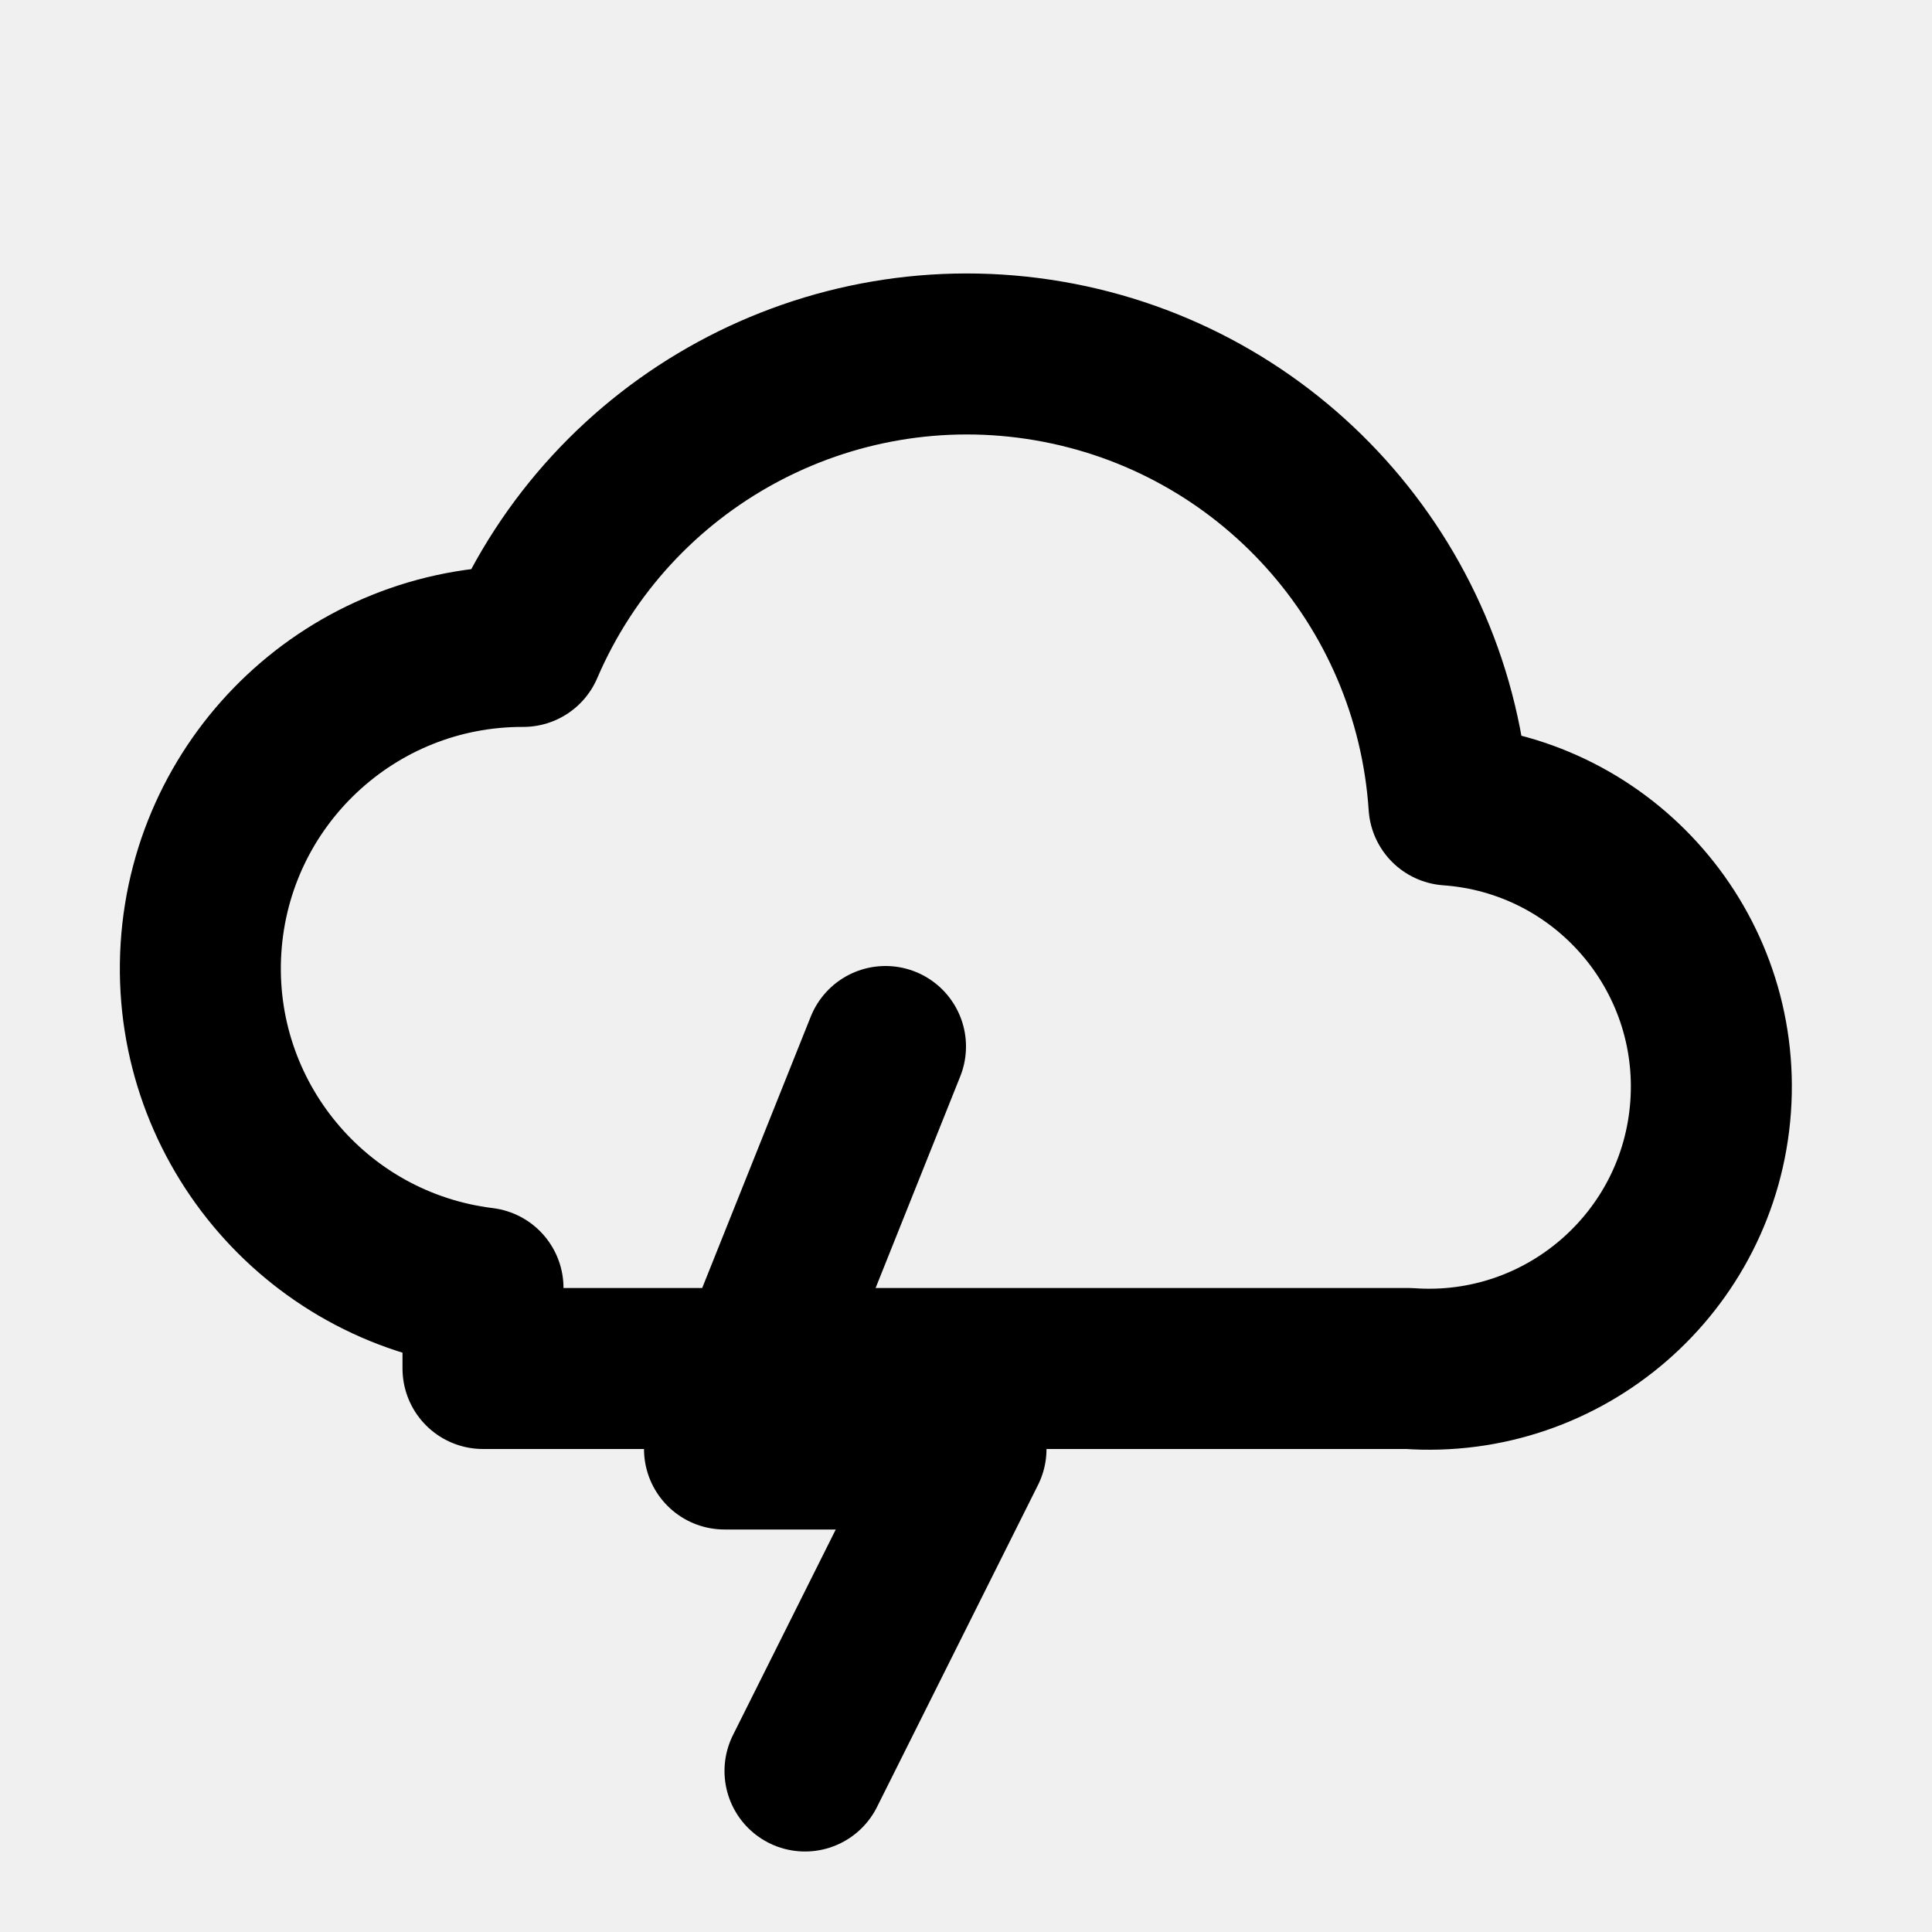
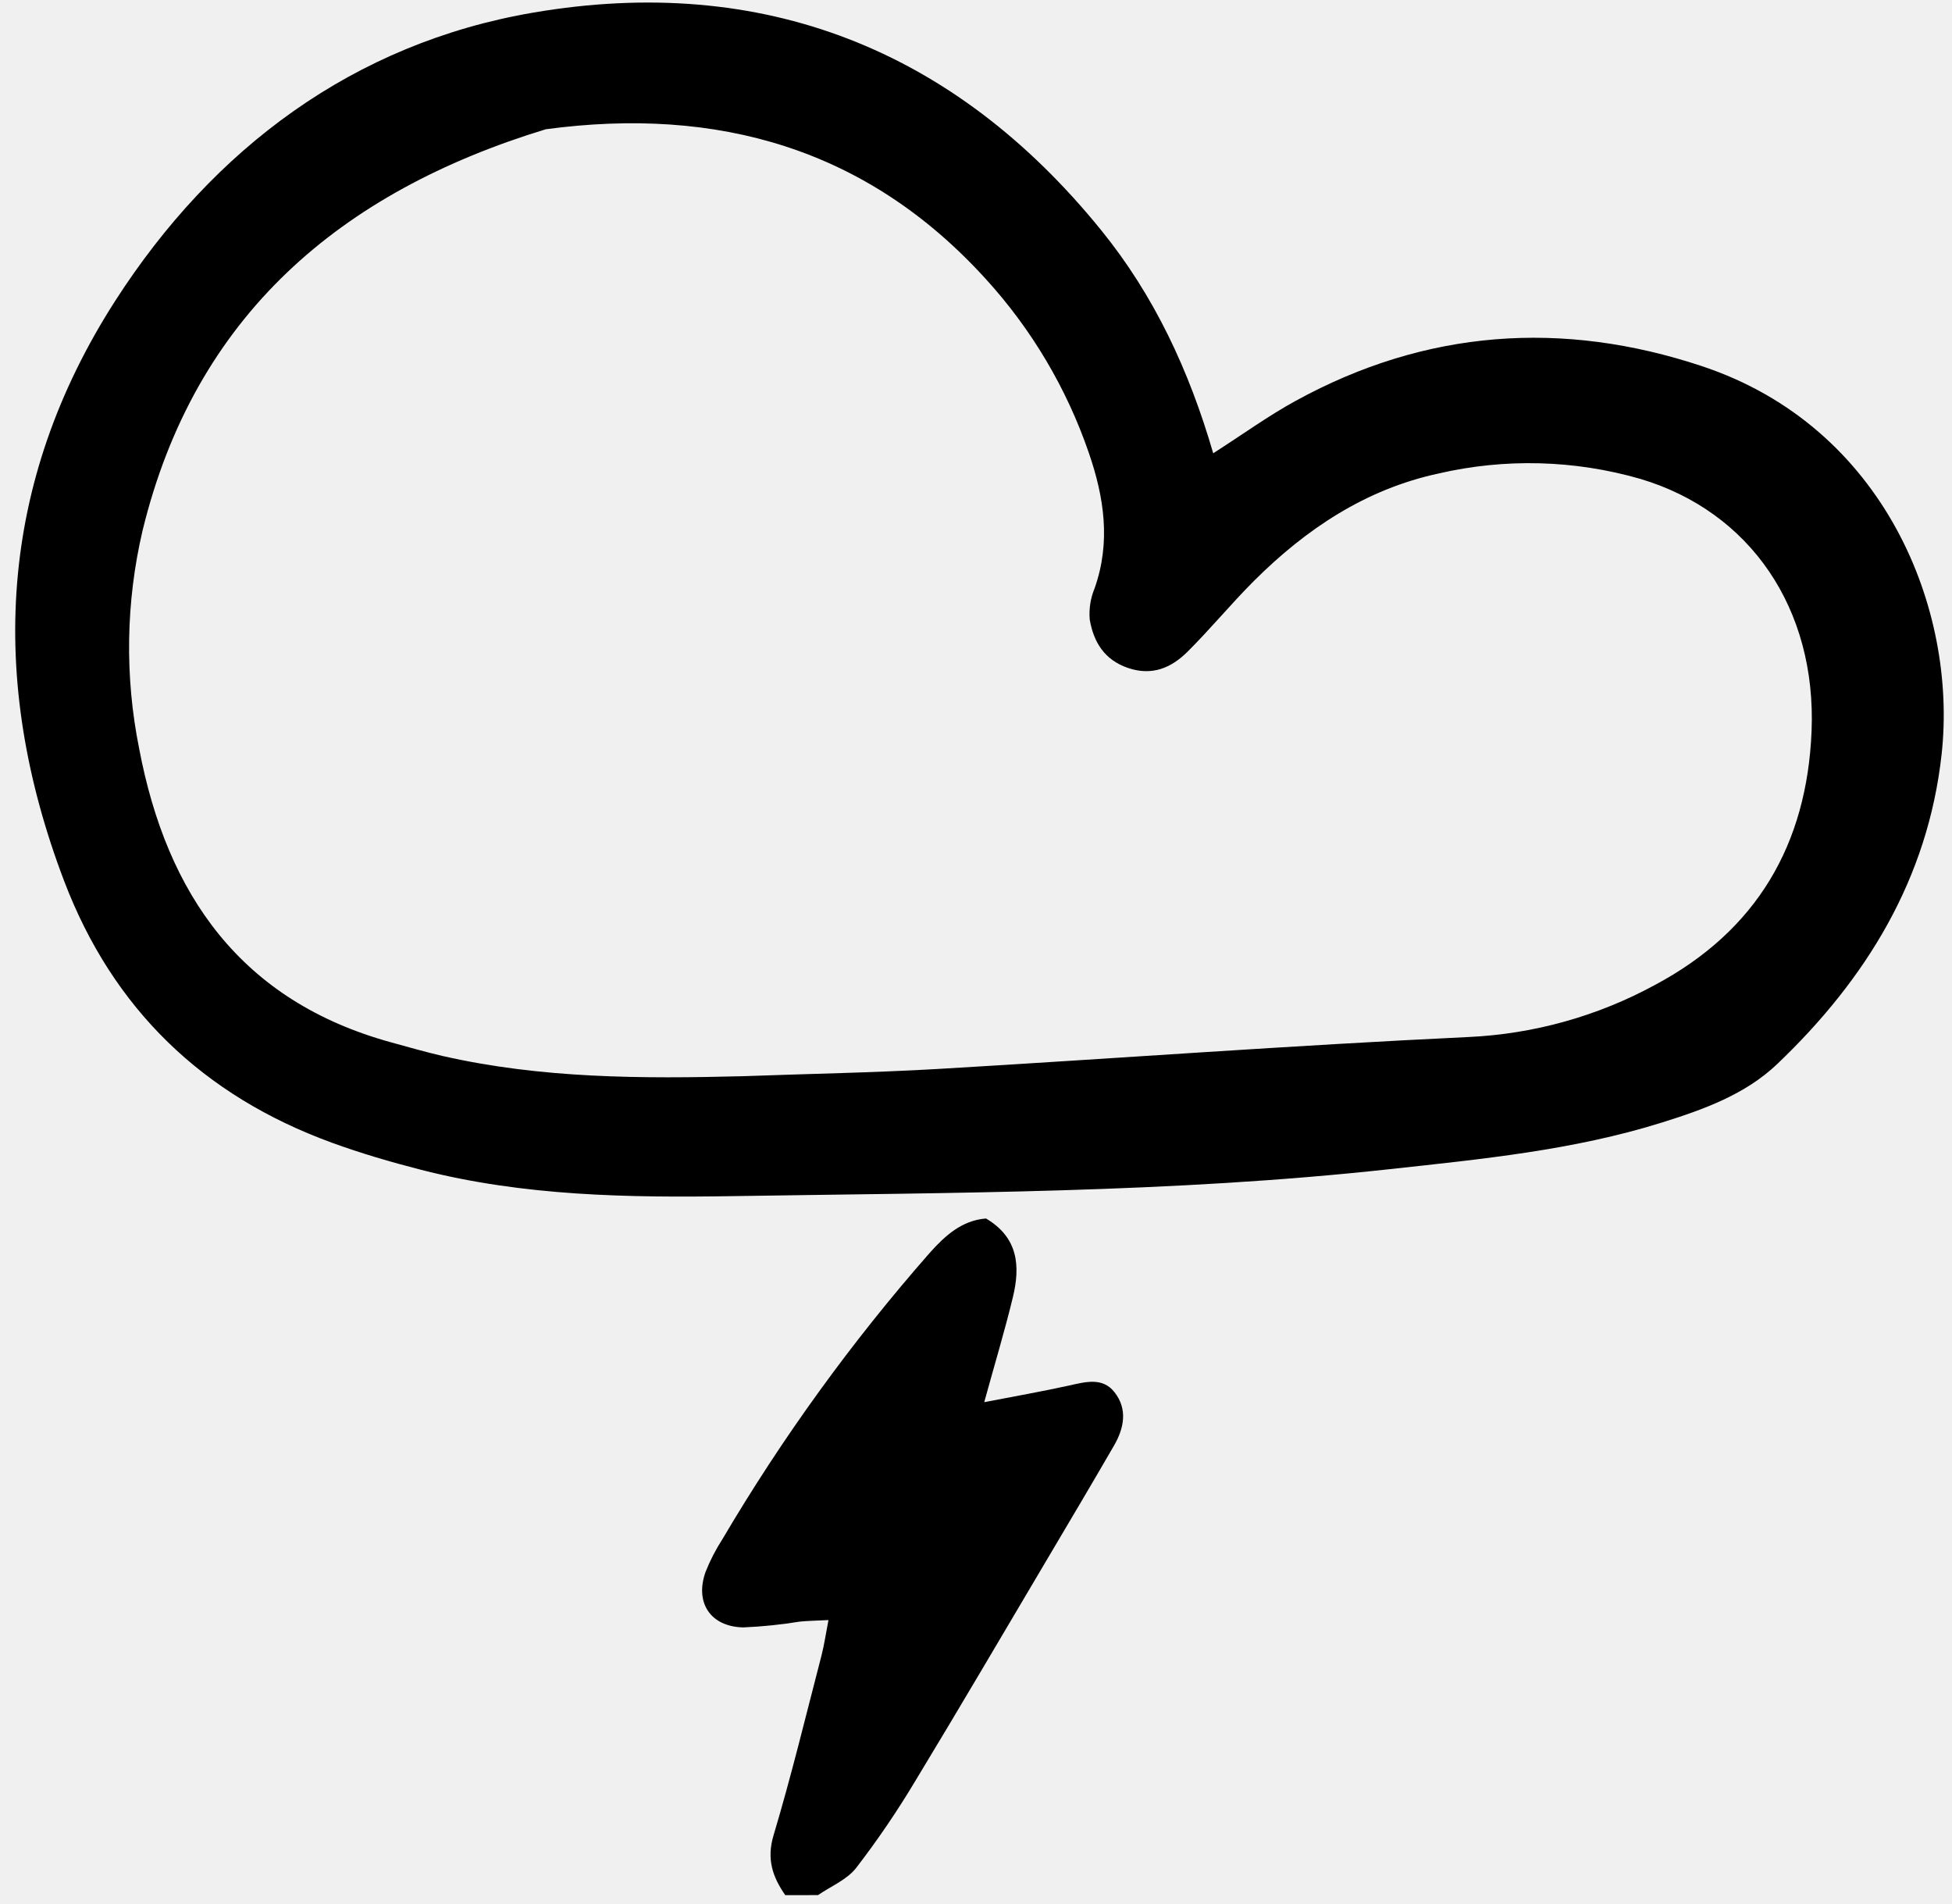
- <svg viewBox="0 0 24 24" fill="none" stroke="currentColor" stroke-width="2" stroke-linecap="round" stroke-linejoin="round">
-   <path d="M6 16a4 4 0 0 1 .5-7.97A6 6 0 0 1 18 10a3.5 3.5 0 0 1-.5 7H6z" />
-   <polyline points="11 13 9 18 12 18 10 22" />
+ <svg xmlns="http://www.w3.org/2000/svg" width="161" height="157" viewBox="0 0 161 157" fill="none">
+   <g clip-path="url(#clip0)">
+     <path d="M64.767 156.276C63.723 154.774 63.215 153.306 63.801 151.346C65.267 146.447 66.469 141.469 67.756 136.518C67.978 135.664 68.1 134.788 68.332 133.594C67.389 133.643 66.669 133.651 65.956 133.722C64.415 133.974 62.861 134.133 61.302 134.199C58.59 134.141 57.285 132.145 58.201 129.604C58.573 128.671 59.035 127.777 59.579 126.933C64.523 118.549 70.244 110.647 76.665 103.333C77.942 101.901 79.328 100.635 81.325 100.479C84.011 102.067 84.153 104.442 83.542 106.971C82.867 109.764 82.032 112.52 81.179 115.626C83.644 115.149 85.921 114.75 88.176 114.253C89.525 113.956 90.933 113.55 91.918 114.796C93.016 116.183 92.724 117.754 91.888 119.197C90.097 122.292 88.272 125.367 86.45 128.443C82.806 134.591 79.195 140.758 75.489 146.869C74.005 149.351 72.378 151.743 70.613 154.034C69.854 155.006 68.532 155.544 67.466 156.275L64.767 156.276Z" fill="black" />
+     <path d="M100.065 37.379C102.542 35.792 104.631 34.276 106.877 33.048C117.605 27.168 128.86 26.368 140.376 30.194C155.472 35.21 161.456 50.299 160.143 62.205C159.012 72.467 153.928 80.737 146.591 87.736C143.946 90.259 140.511 91.49 137.074 92.566C129.765 94.855 122.169 95.585 114.612 96.412C96.628 98.382 78.547 98.347 60.485 98.634C51.829 98.772 43.197 98.634 34.745 96.468C32.255 95.83 29.775 95.107 27.362 94.226C16.753 90.354 9.308 83.207 5.285 72.636C-1.041 56.008 -0.133 39.781 9.523 24.777C17.574 12.265 29.142 3.567 44.011 1.035C62.864 -2.177 78.711 4.029 90.833 18.993C95.183 24.356 98.072 30.515 100.065 37.379ZM61.294 88.745C66.676 88.548 72.07 88.457 77.448 88.143C92.013 87.289 106.566 86.202 121.139 85.514C126.517 85.263 131.768 83.796 136.497 81.222C144.898 76.747 149.033 69.635 149.417 60.308C149.836 50.201 144.363 42.193 135.299 39.491C129.877 37.926 124.145 37.773 118.648 39.046C112.642 40.34 107.733 43.616 103.452 47.877C101.549 49.774 99.838 51.865 97.93 53.759C96.605 55.072 95.022 55.757 93.038 55.081C91.075 54.412 90.196 52.926 89.882 51.096C89.805 50.211 89.944 49.321 90.287 48.502C91.625 44.703 91.074 41.019 89.804 37.338C87.98 32.026 85.085 27.145 81.299 22.997C71.51 12.228 59.17 8.758 45.018 10.658C28.068 15.826 16.081 26.024 11.762 43.737C10.376 49.649 10.28 55.79 11.48 61.743C13.764 73.777 19.881 82.559 32.283 85.961C33.685 86.346 35.084 86.749 36.501 87.077C44.676 88.941 52.974 88.959 61.294 88.745Z" fill="black" />
+   </g>
+   <defs>
+     <clipPath id="clip0">
+       <rect width="159.49" height="156.865" fill="white" transform="translate(0.923828 0.0263672)" />
+     </clipPath>
+   </defs>
</svg>
